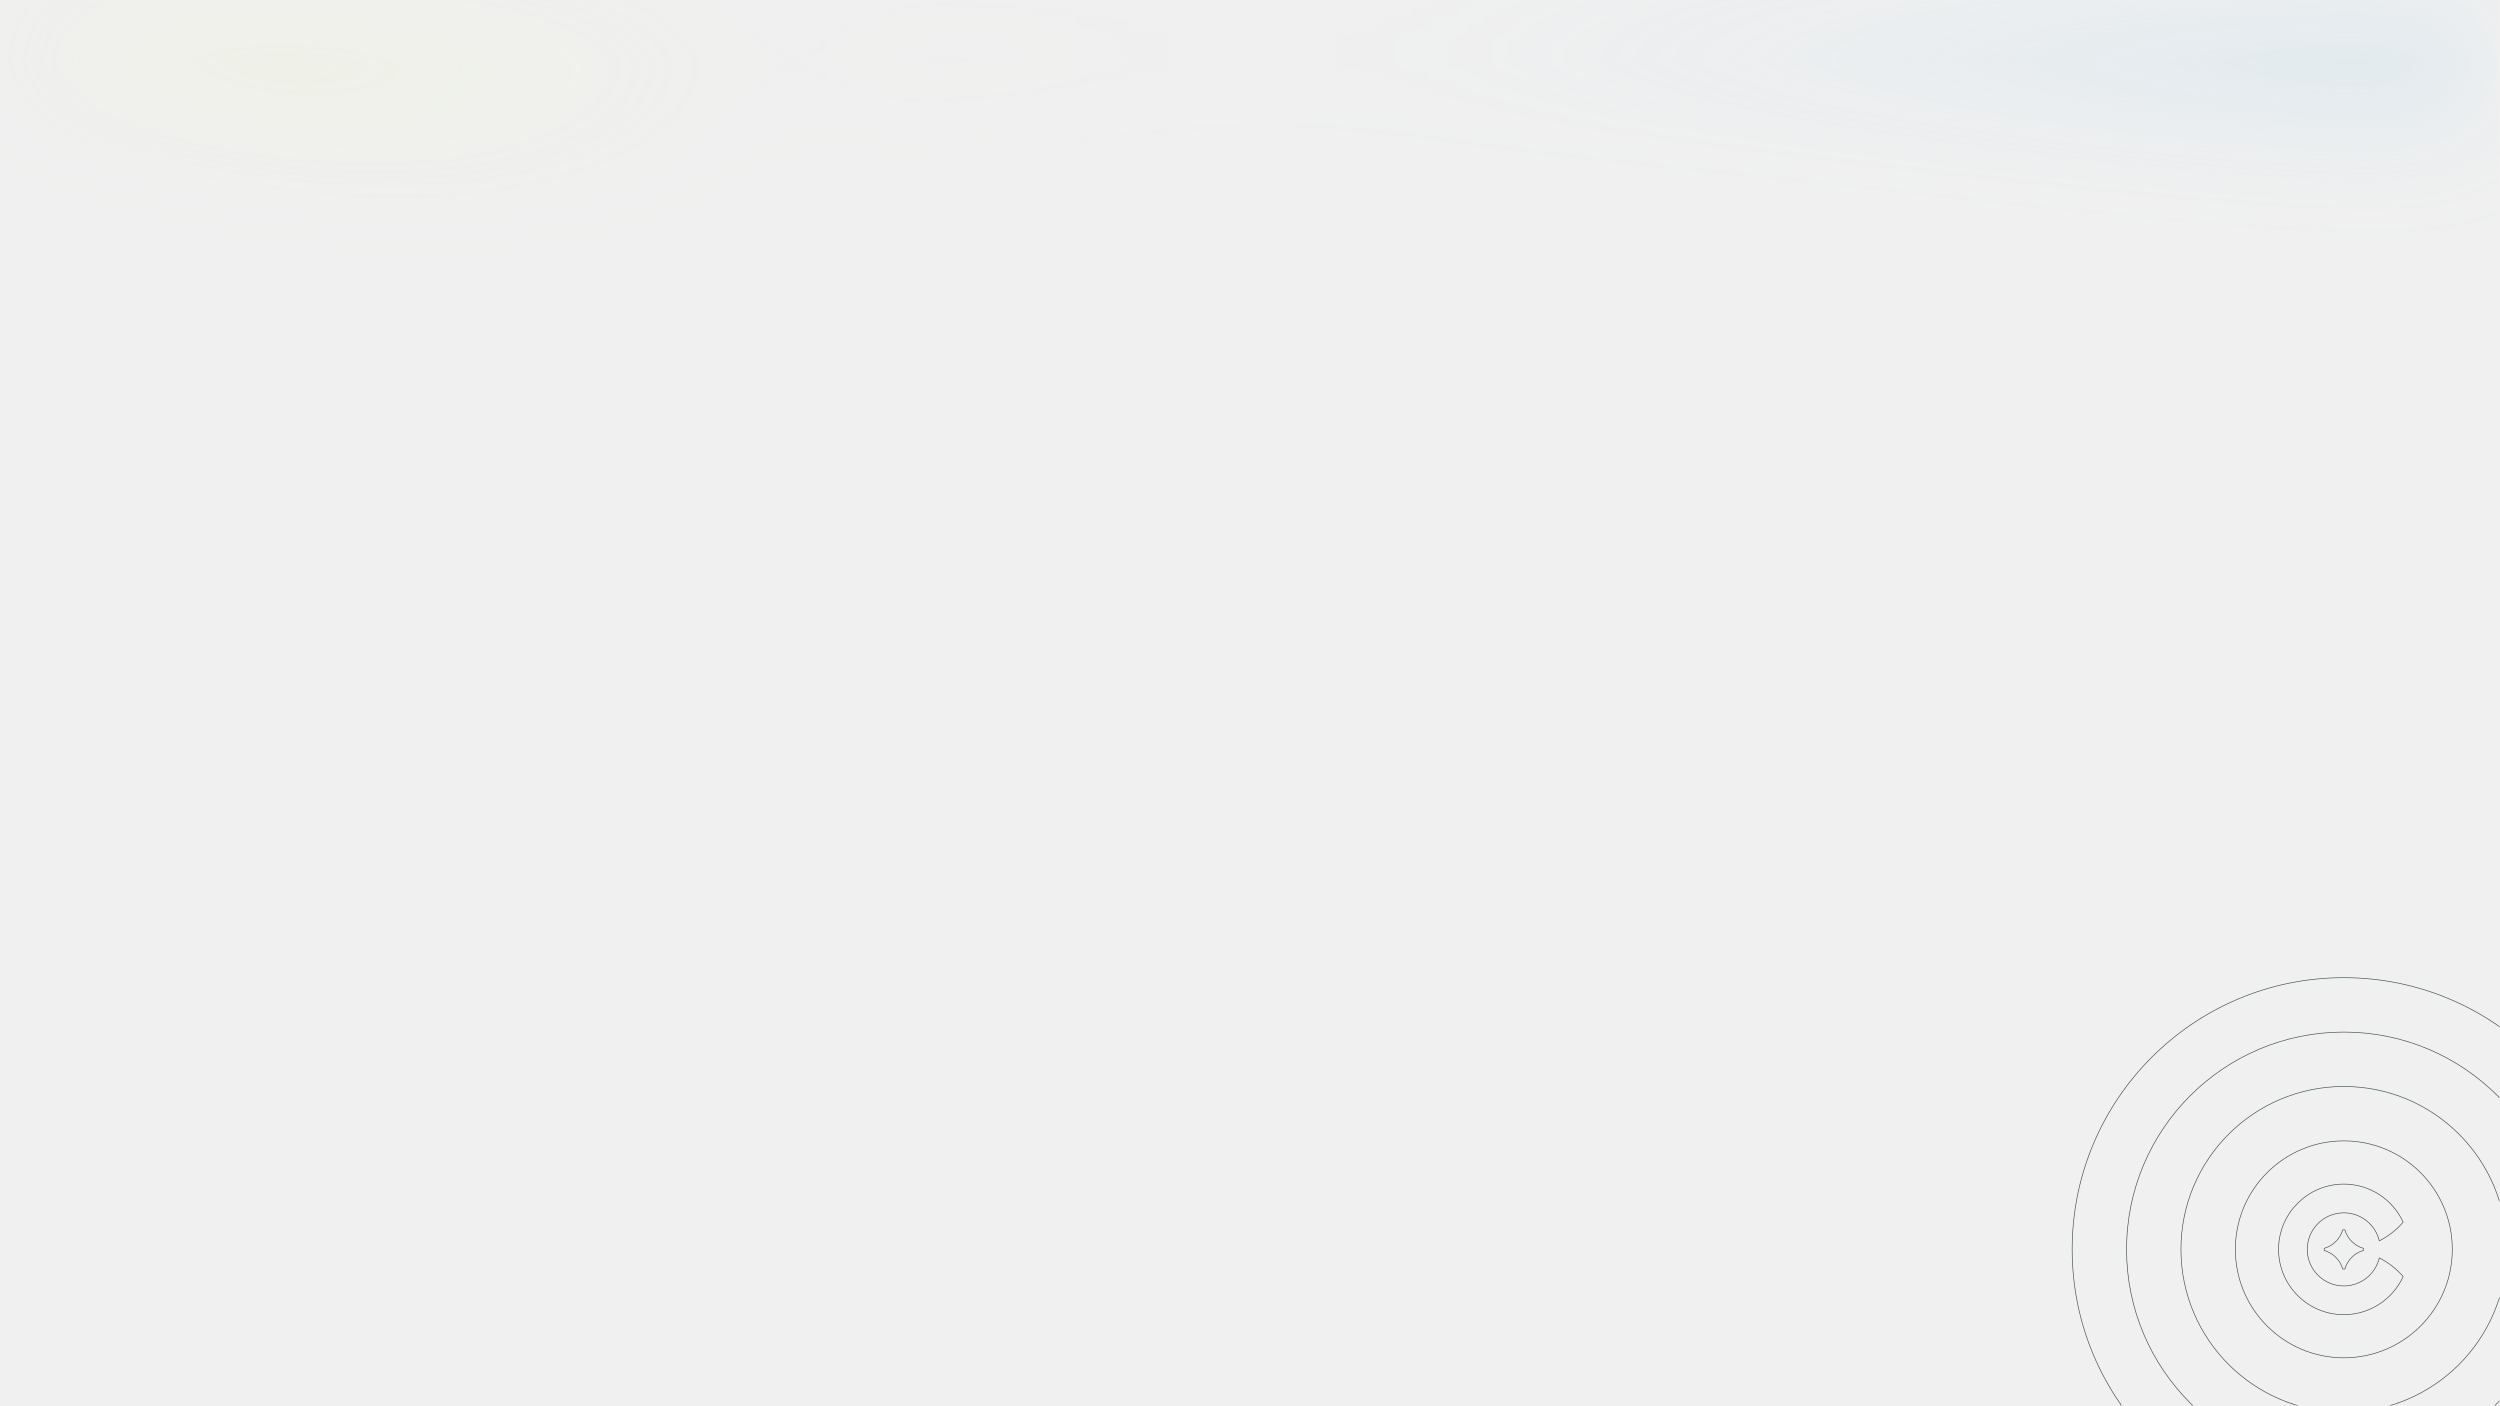
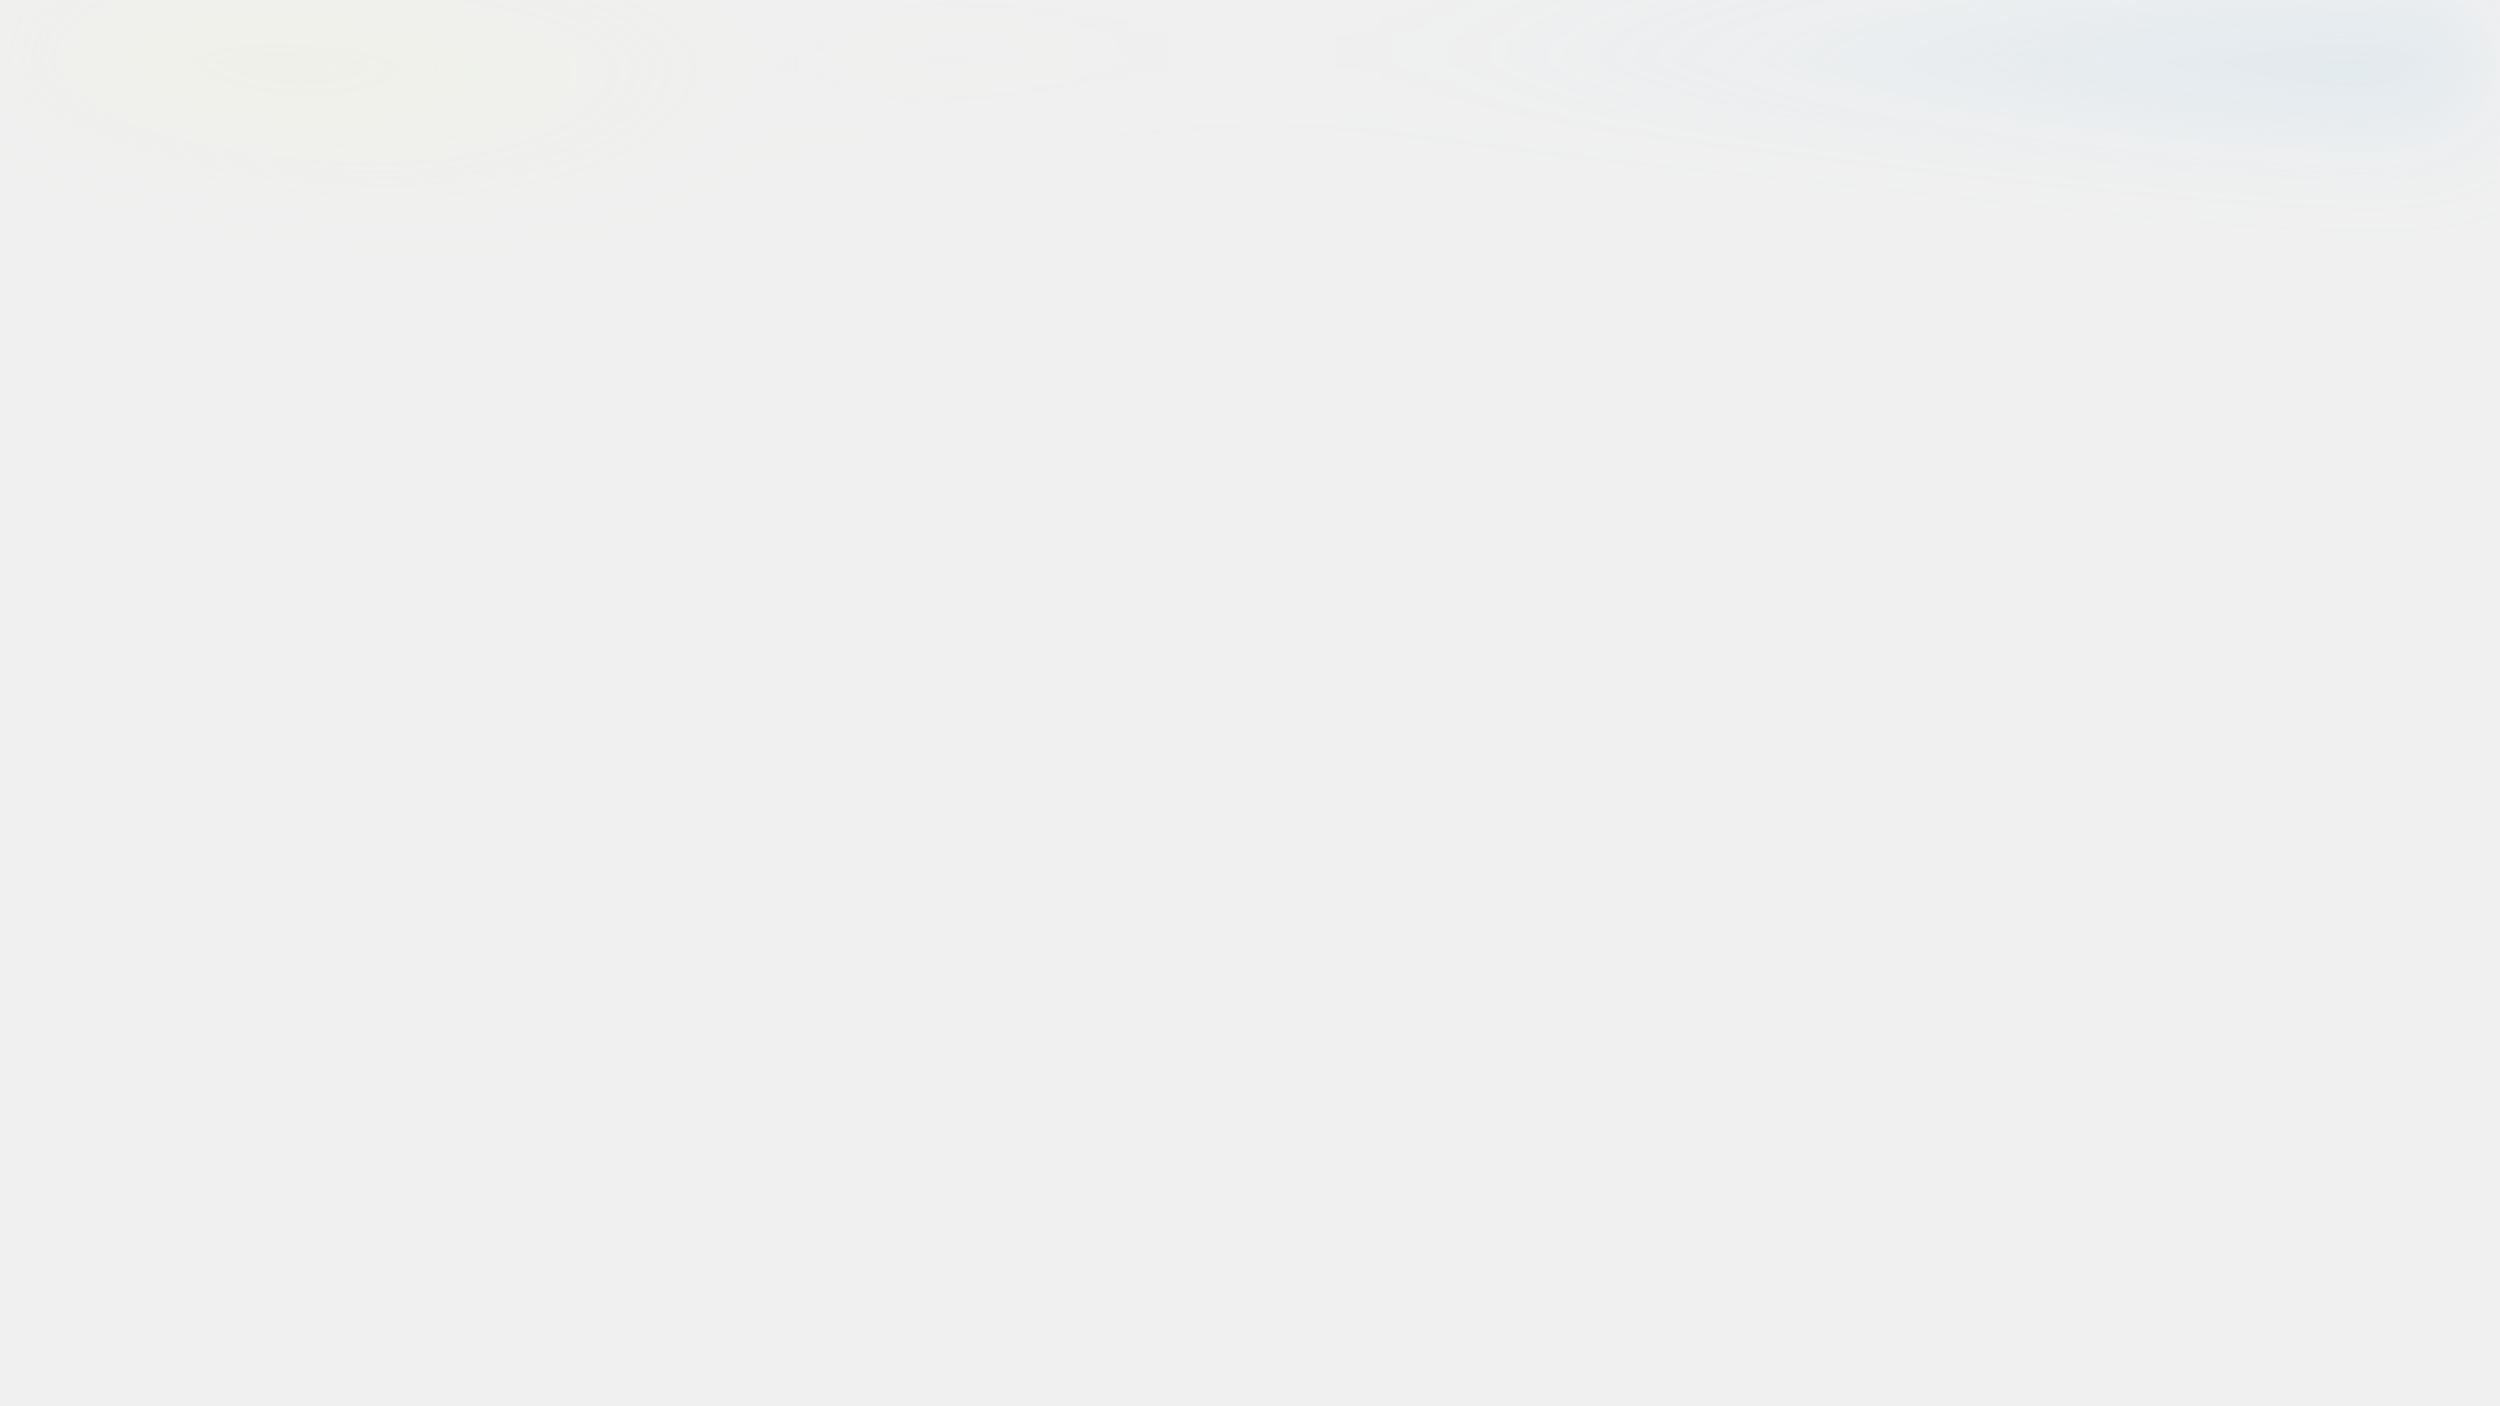
<svg xmlns="http://www.w3.org/2000/svg" width="1921" height="1080" viewBox="0 0 1921 1080" fill="none">
  <g clip-path="url(#clip0_4594_5754)">
-     <mask id="mask0_4594_5754" style="mask-type:luminance" maskUnits="userSpaceOnUse" x="1" y="0" width="1921" height="1080">
-       <path d="M1921.55 0H1.55V1080H1921.55V0Z" fill="white" />
-     </mask>
-     <g mask="url(#mask0_4594_5754)">
-       <g opacity="0.3" filter="url(#filter0_f_4594_5754)">
-         <path d="M-672.103 -791.921C-599.025 -1055.71 75.756 -1099.26 835.067 -889.192C1594.38 -679.127 2150.68 -294.996 2077.6 -31.208C2004.52 232.58 1174.05 -126.499 570.429 66.066C-33.193 258.63 -745.18 -528.133 -672.103 -791.921Z" fill="url(#paint0_linear_4594_5754)" />
-       </g>
-     </g>
-     <circle cx="1801" cy="960" r="208.75" stroke="#424F4B" stroke-width="0.5" />
-     <circle cx="1801" cy="960" r="166.95" stroke="#424F4B" stroke-width="0.5" />
-     <circle cx="1801" cy="960" r="125.15" stroke="#424F4B" stroke-width="0.5" />
-     <g clip-path="url(#clip1_4594_5754)">
-       <path d="M1801 876.65C1847.05 876.65 1884.35 913.949 1884.35 960C1884.35 1006.05 1847.05 1043.35 1801 1043.35C1754.95 1043.35 1717.65 1006.05 1717.65 960C1717.65 913.949 1754.95 876.65 1801 876.65Z" stroke="#424F4B" stroke-width="0.5" />
-       <path d="M1801.79 945H1800.15C1798.18 951.862 1792.78 957.26 1785.92 959.226V960.871C1792.78 962.837 1798.18 968.235 1800.15 975.096H1801.79C1803.76 968.235 1809.15 962.837 1816.02 960.871V959.226C1809.15 957.26 1803.76 951.862 1801.79 945Z" stroke="#424F4B" stroke-width="0.5" stroke-miterlimit="10" />
-       <path d="M1828.27 966.587C1825.33 978.927 1814.23 988.116 1800.99 988.116C1785.48 988.116 1772.9 975.536 1772.9 960.026C1772.9 944.517 1785.48 931.937 1800.99 931.937C1814.23 931.937 1825.31 941.126 1828.27 953.466C1835.28 949.894 1841.5 945.019 1846.59 939.12C1838.67 921.865 1821.23 909.866 1801.01 909.866C1773.3 909.866 1750.85 932.318 1750.85 960.026C1750.85 987.735 1773.3 1010.19 1801.01 1010.19C1821.25 1010.19 1838.67 998.188 1846.59 980.933C1841.5 975.034 1835.3 970.139 1828.29 966.567L1828.27 966.587Z" stroke="#424F4B" stroke-width="0.5" stroke-miterlimit="10" />
+     <g opacity="0.3" filter="url(#filter0_f_4594_5754)">
+       <path d="M-673.103 -791.921C-600.025 -1055.71 74.757 -1099.26 834.067 -889.192C1593.38 -679.127 2149.68 -294.996 2076.6 -31.208C2003.52 232.58 1173.05 -126.499 569.429 66.066C-34.193 258.63 -746.18 -528.133 -673.103 -791.921Z" fill="url(#paint0_linear_4594_5754)" />
    </g>
  </g>
  <defs>
-     <filter id="filter0_f_4594_5754" x="-777.299" y="-1122.16" width="2961.35" height="1318.25" filterUnits="userSpaceOnUse" color-interpolation-filters="sRGB">
+     <filter id="filter0_f_4594_5754" x="-778.298" y="-1122.16" width="2961.35" height="1318.24" filterUnits="userSpaceOnUse" color-interpolation-filters="sRGB">
      <feFlood flood-opacity="0" result="BackgroundImageFix" />
      <feBlend mode="normal" in="SourceGraphic" in2="BackgroundImageFix" result="shape" />
      <feGaussianBlur stdDeviation="50" result="effect1_foregroundBlur_4594_5754" />
    </filter>
-     <linearGradient id="paint0_linear_4594_5754" x1="1212.77" y1="-108.372" x2="-36.429" y2="-123.616" gradientUnits="userSpaceOnUse">
+     <linearGradient id="paint0_linear_4594_5754" x1="1211.77" y1="-108.372" x2="-37.429" y2="-123.616" gradientUnits="userSpaceOnUse">
      <stop stop-color="#93C8E7" />
      <stop offset="0.505" stop-color="#E9FDA6" stop-opacity="0" />
      <stop offset="1" stop-color="#E9FEA2" />
    </linearGradient>
    <clipPath id="clip0_4594_5754">
      <rect width="1920" height="1080" fill="white" transform="translate(0.549805)" />
    </clipPath>
-     <clipPath id="clip1_4594_5754">
-       <rect width="167.2" height="167.2" fill="white" transform="translate(1717.4 876.4)" />
-     </clipPath>
  </defs>
</svg>
